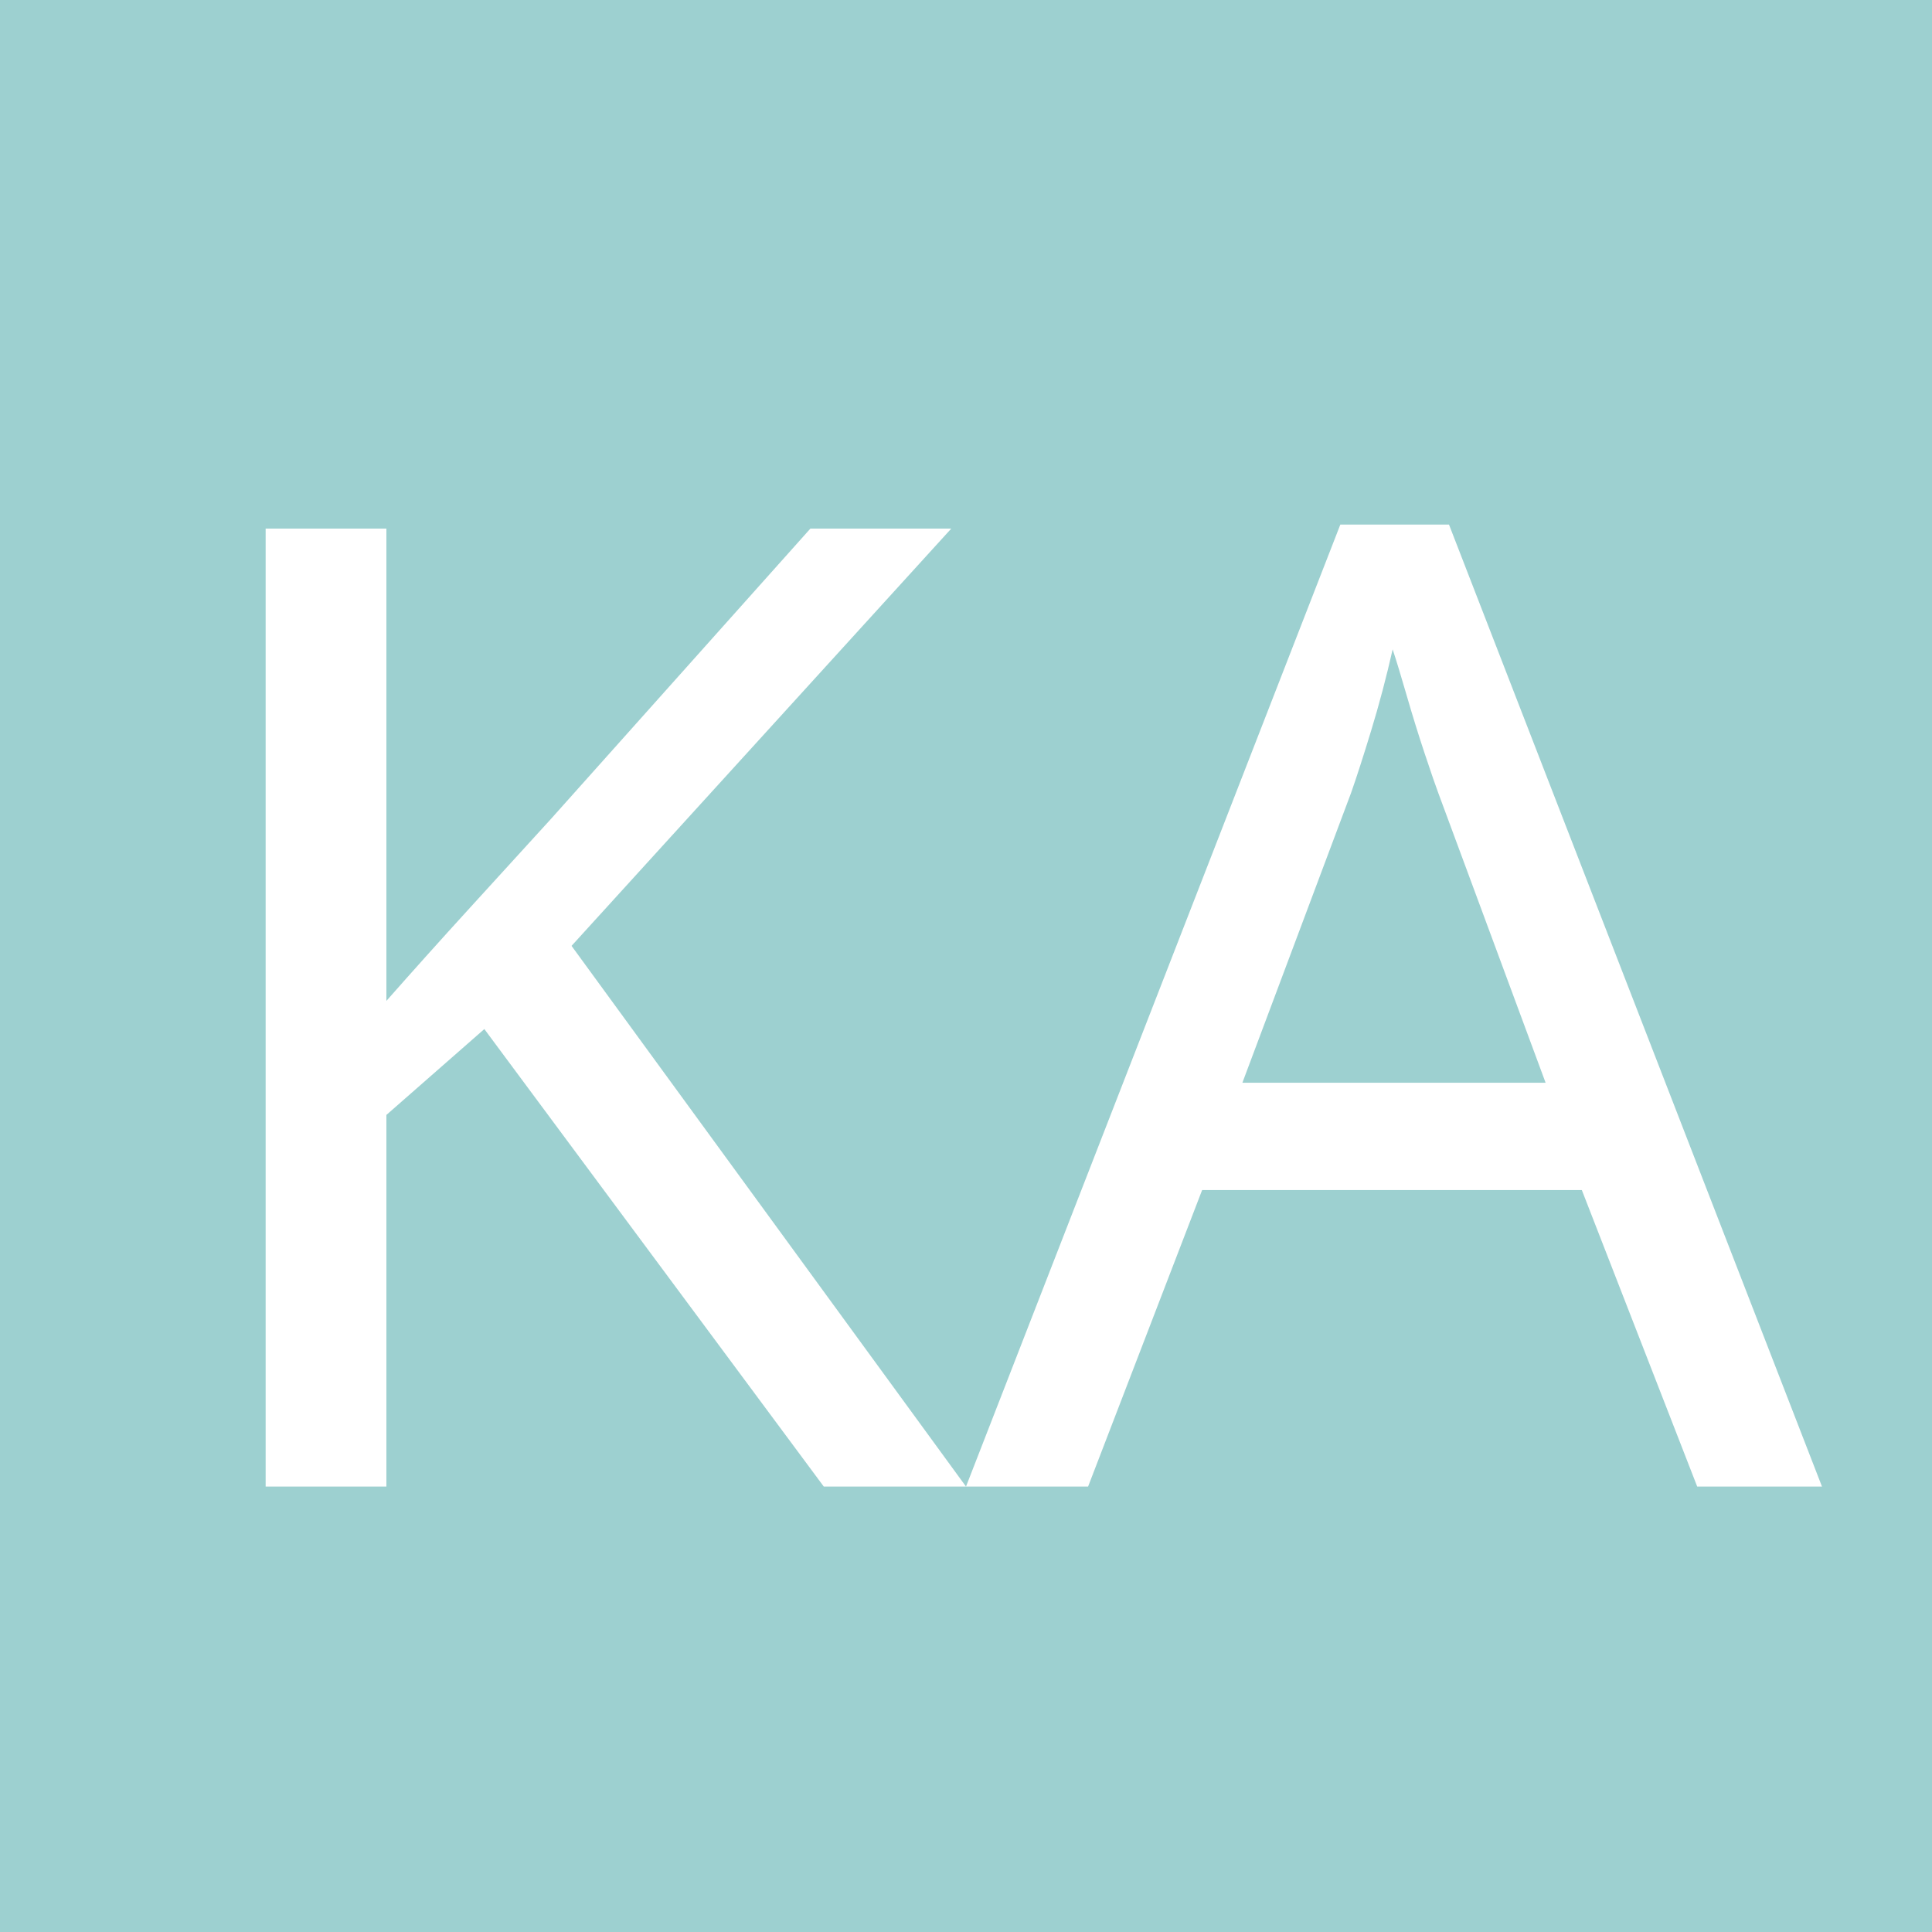
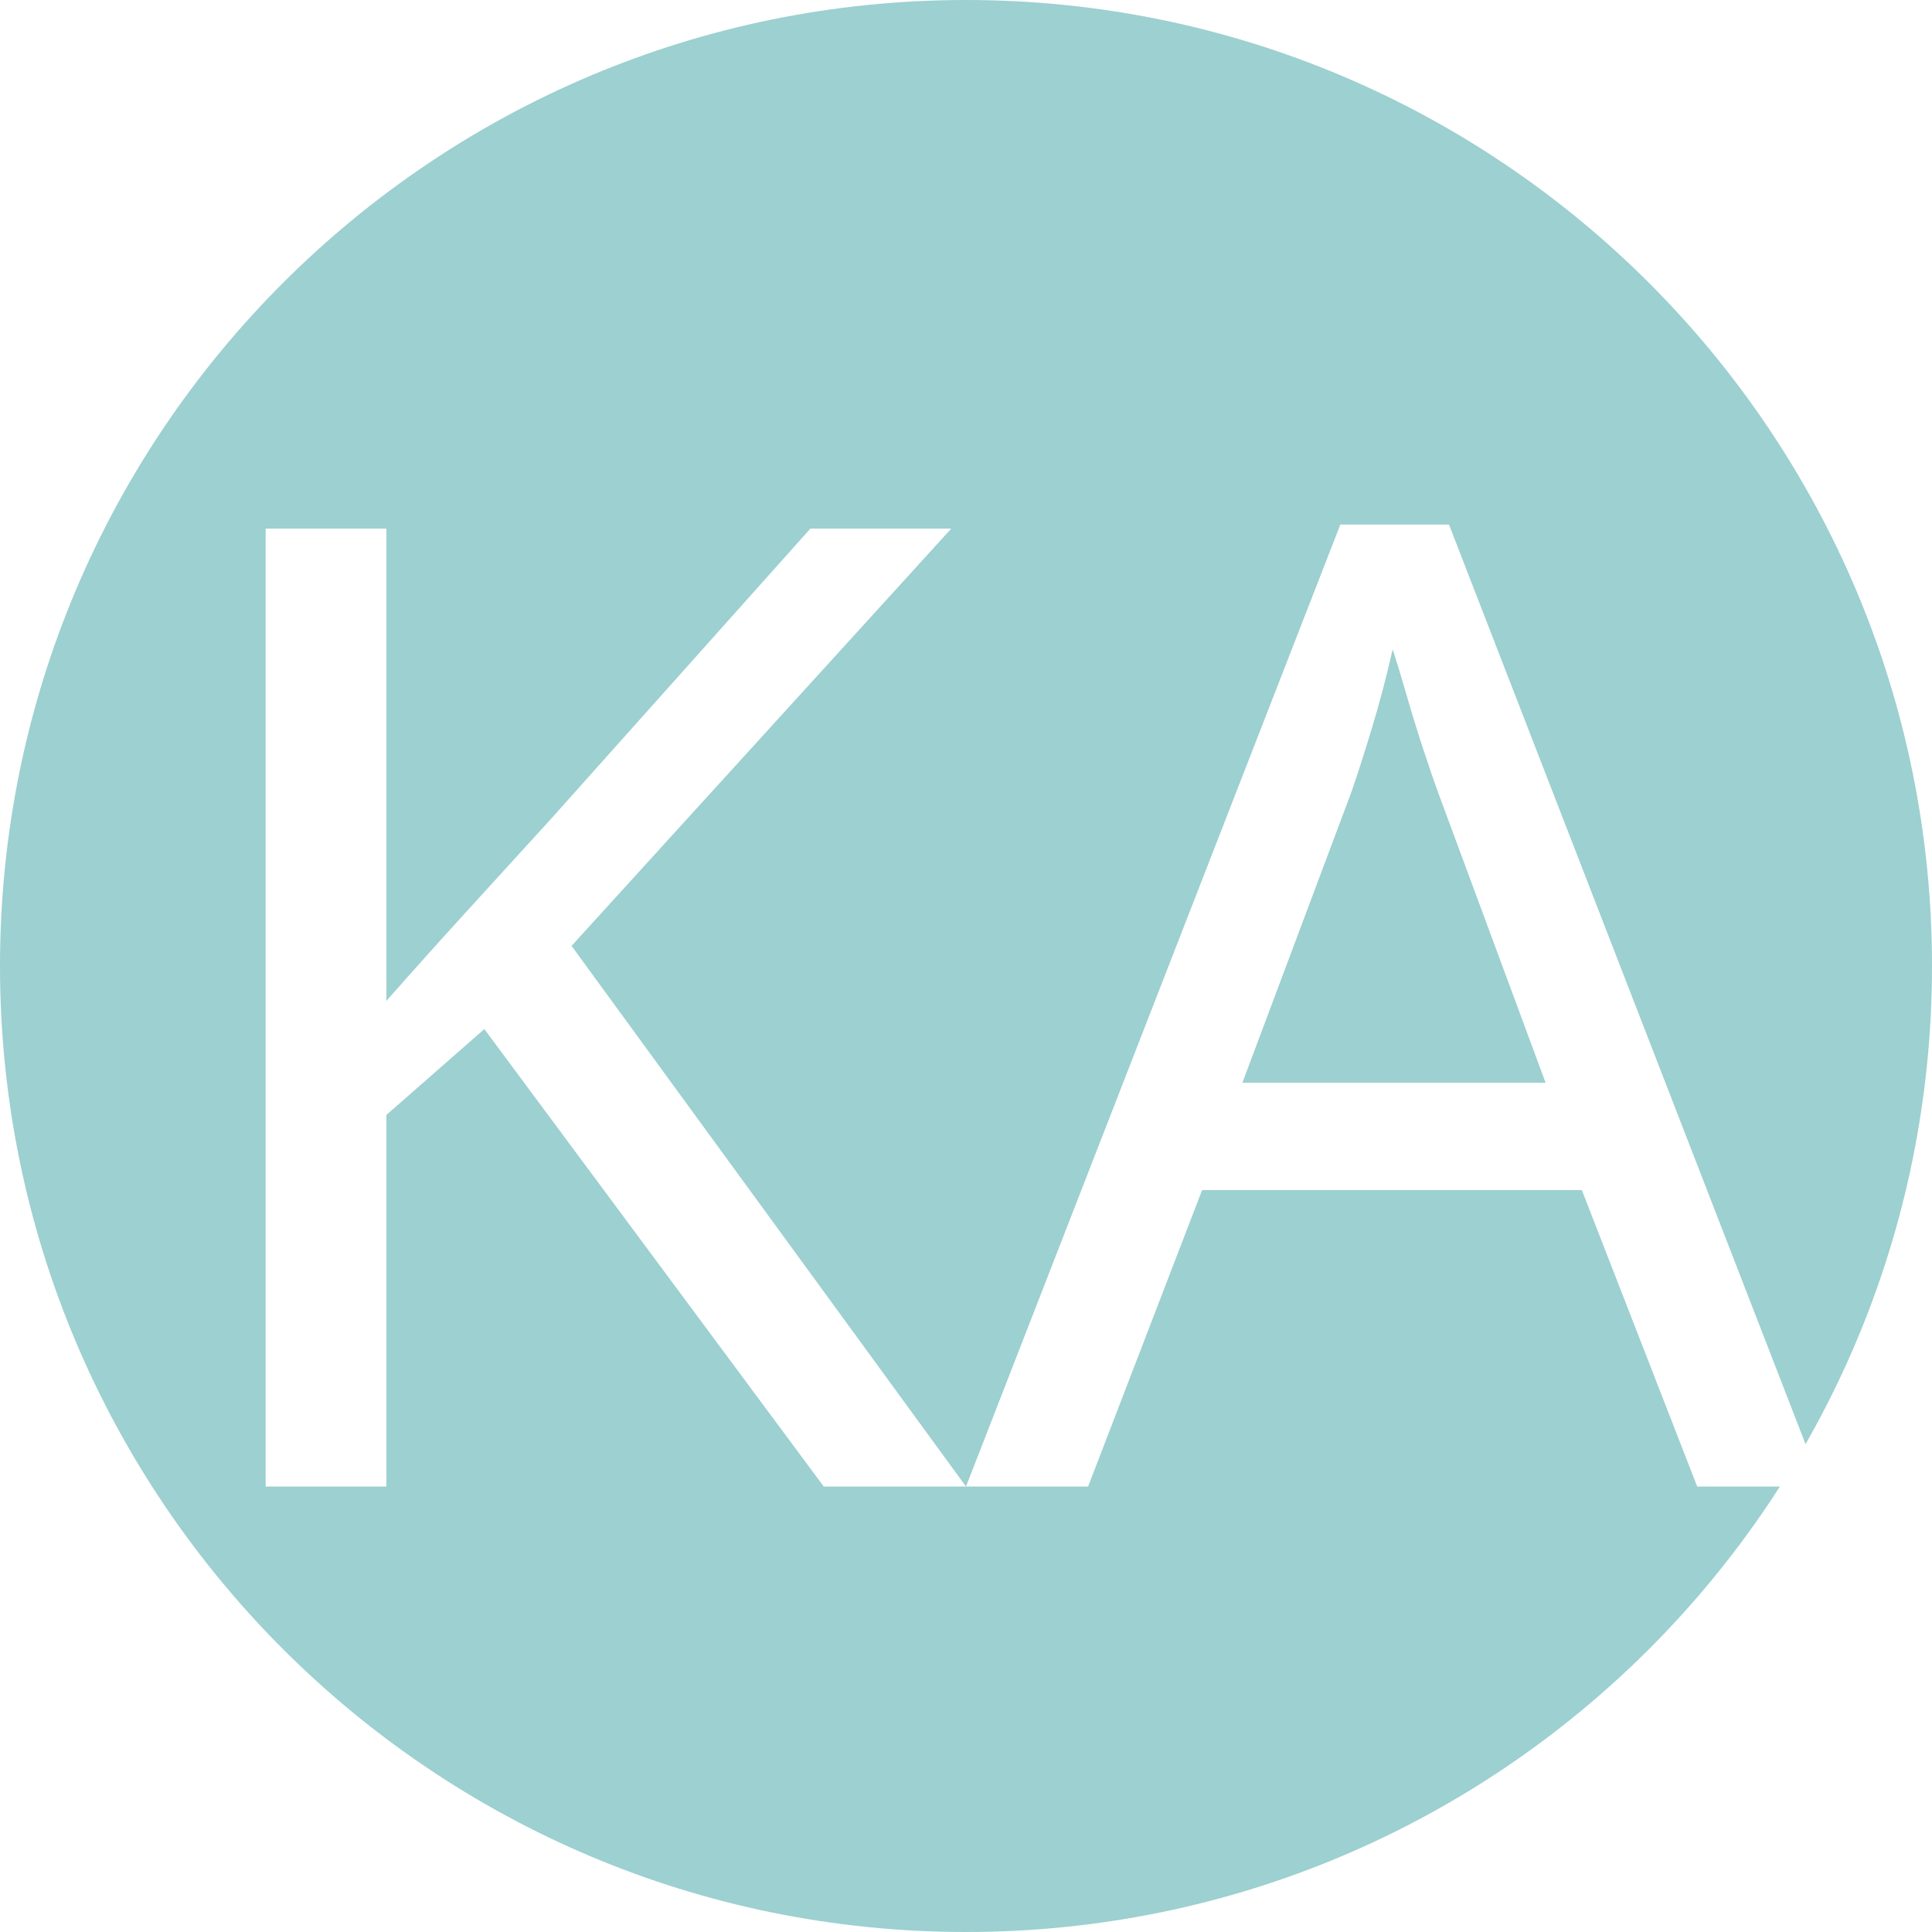
<svg xmlns="http://www.w3.org/2000/svg" viewBox="0 0 1080 1080" fill="rgb(255 255 255)">
-   <rect width="1080" height="1080" fill="rgb(157 208 208)" />
+   <rect width="1080" height="1080" rx="540" fill="rgb(157 208 208)" />
  <text x="540" y="540" dominant-baseline="central" text-anchor="end" font-size="750px" font-family="Cascadia Mono">K</text>
  <text x="540" y="540" dominant-baseline="central" text-anchor="start" font-size="750px" font-family="Cascadia Mono Light">A</text>
</svg>
